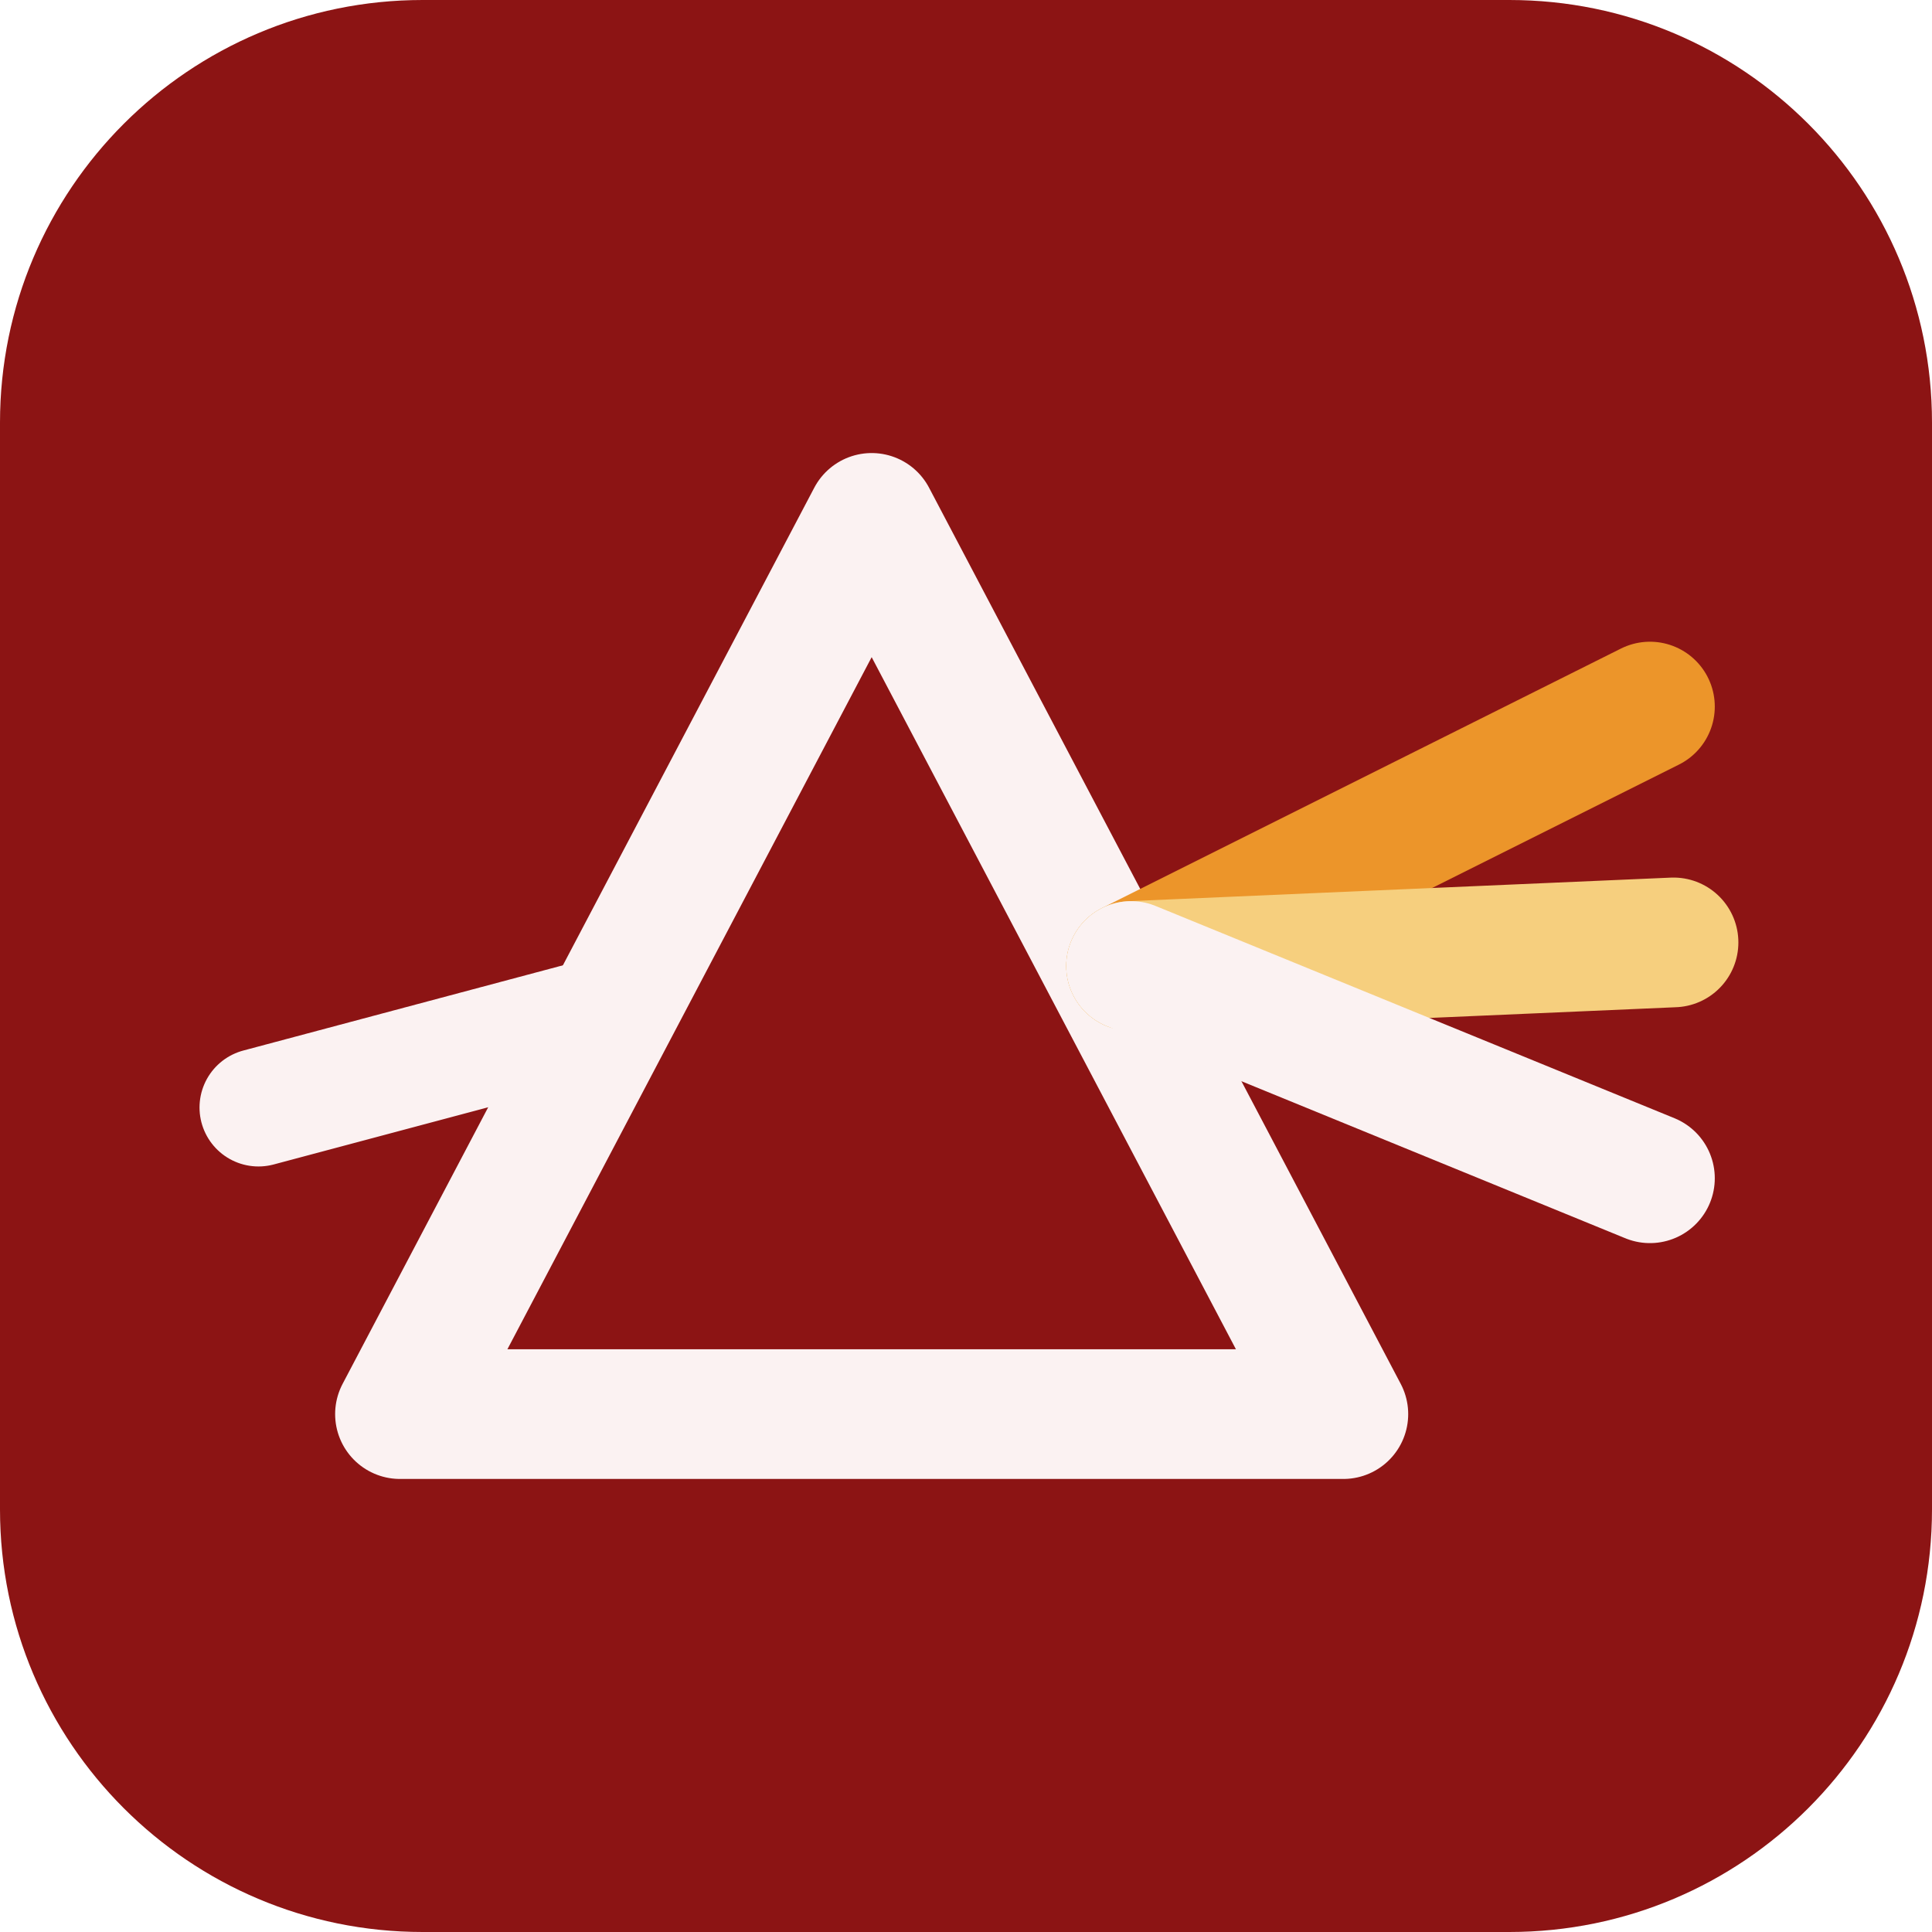
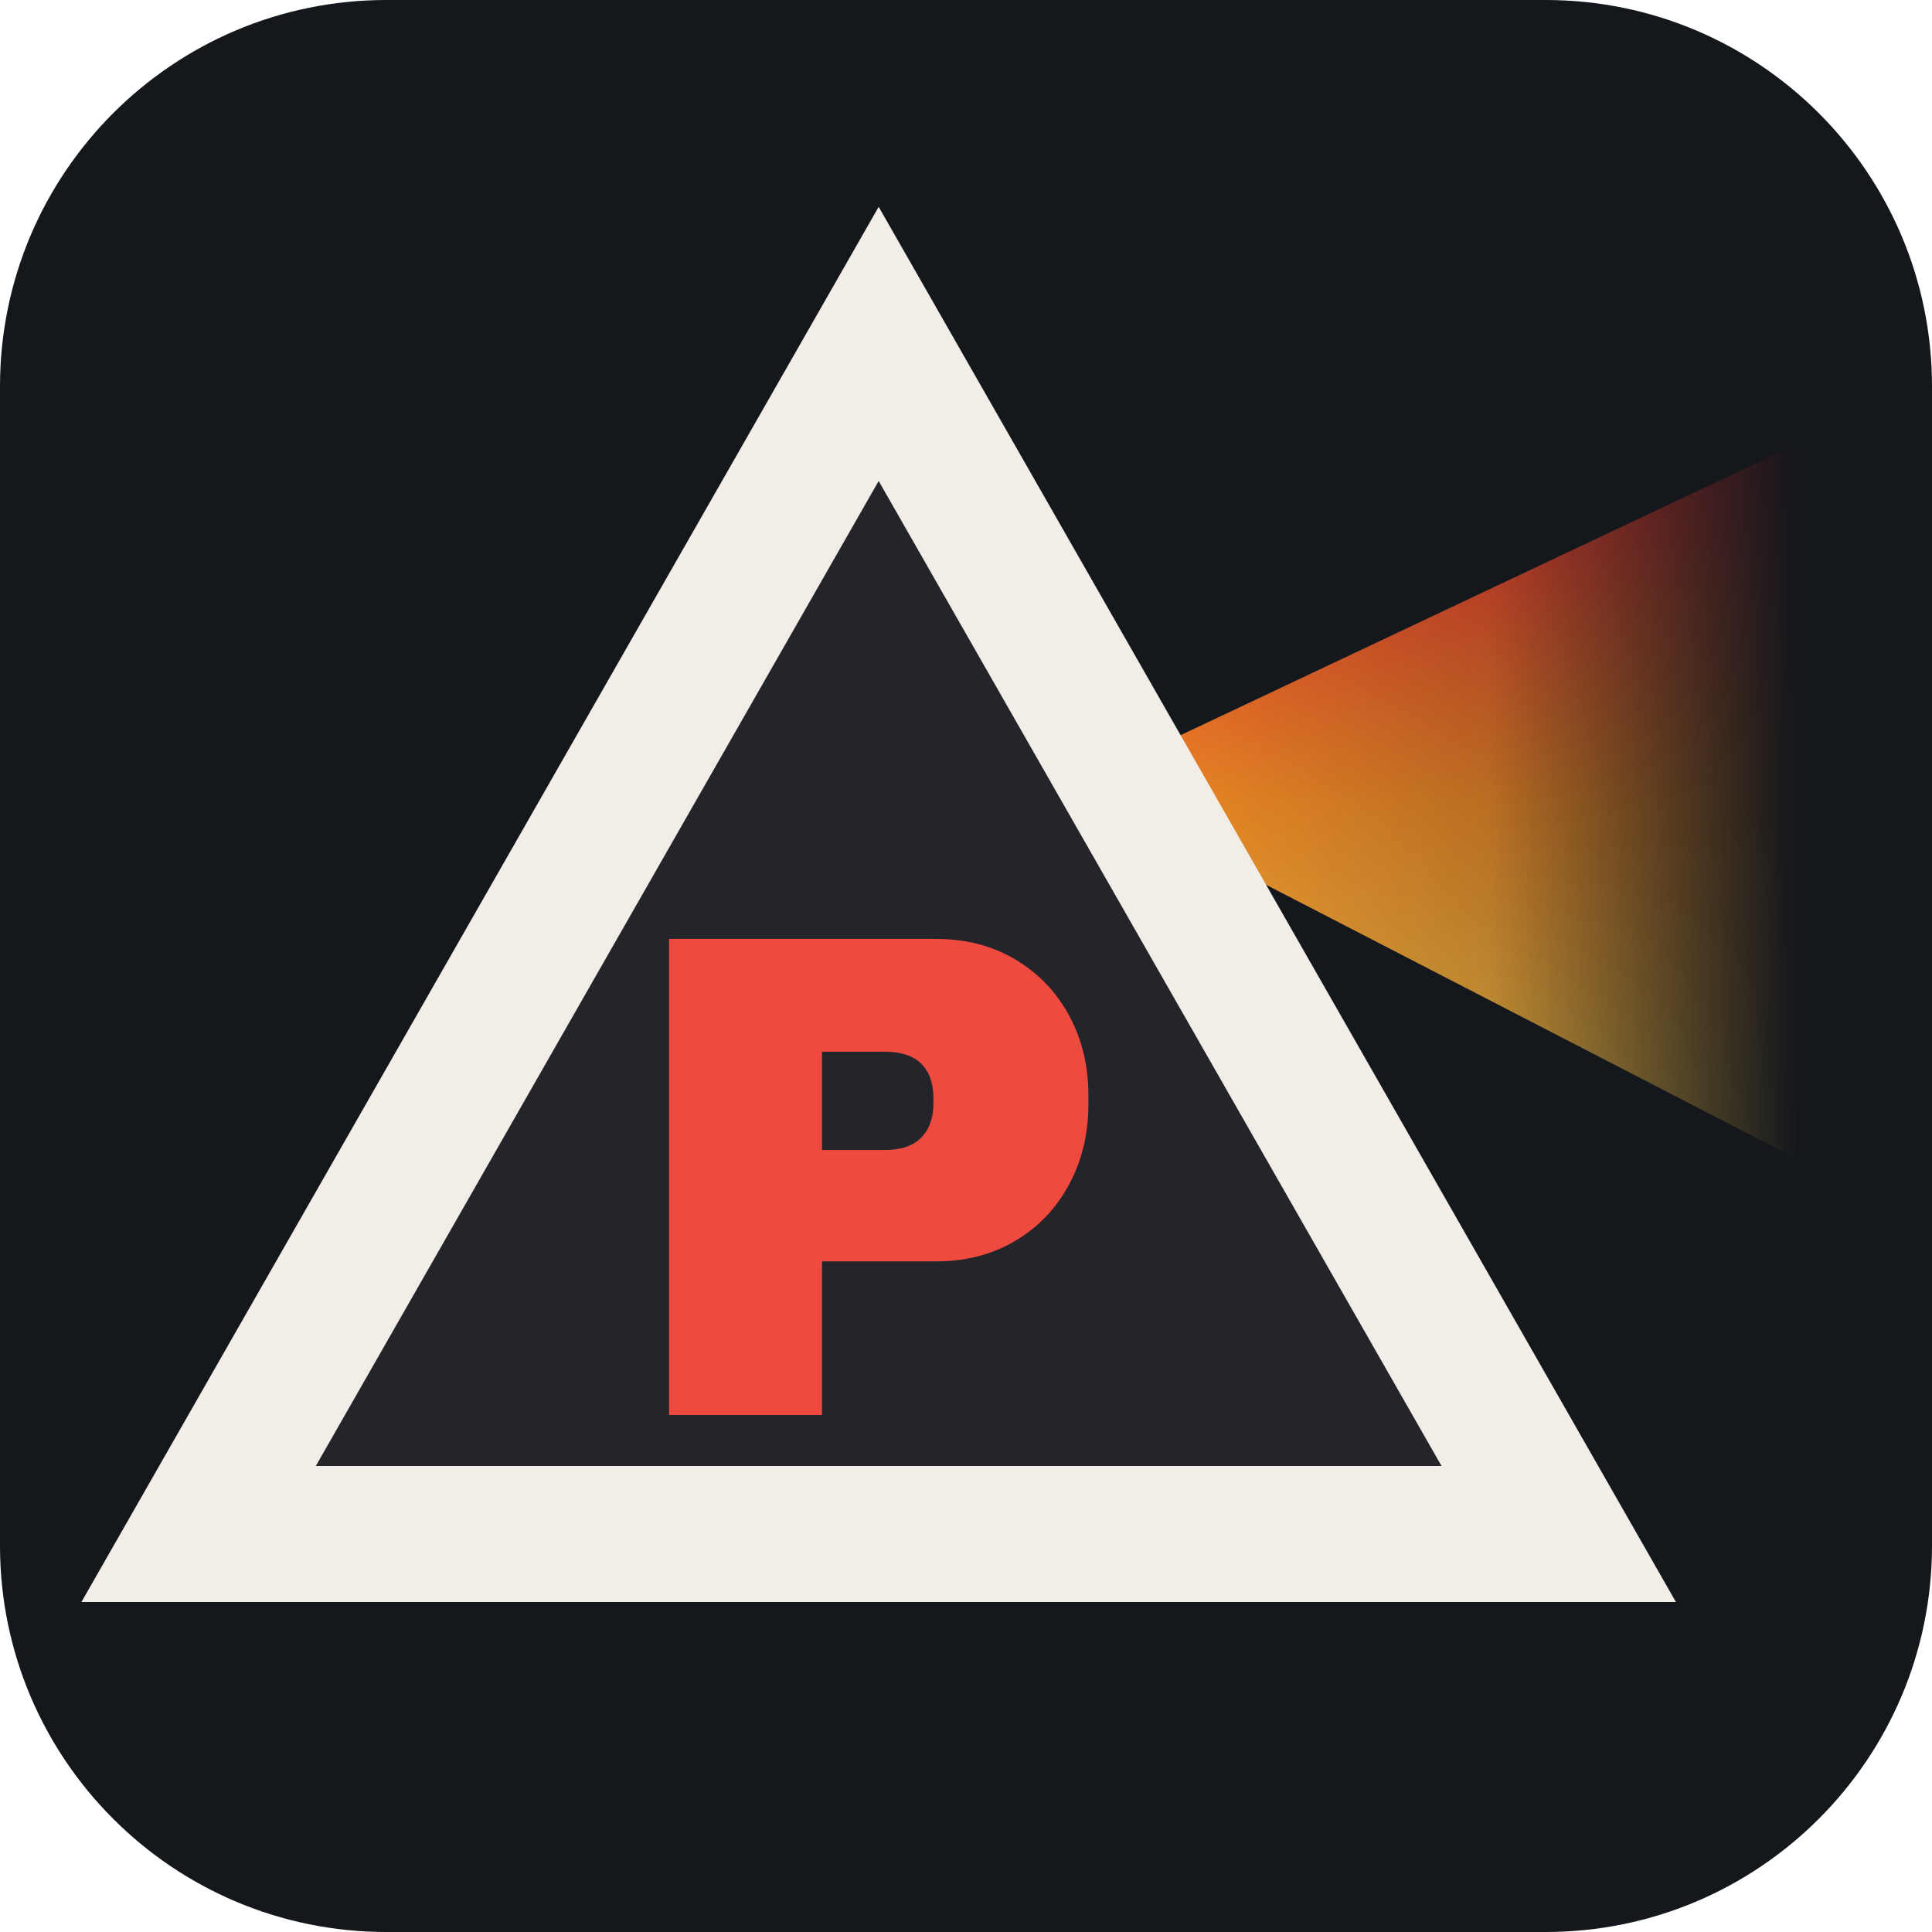
- <svg xmlns="http://www.w3.org/2000/svg" viewBox="0 0 64 64">
-   <rect width="64" height="64" rx="14" fill="#8c1414" />
-   <g transform="translate(7 7) scale(0.78125)">
-     <g transform="translate(0 4)" fill="none" stroke-linecap="round" stroke="#fbf2f2">
-       <path d="M28 9 L48 47 H8 Z" stroke-width="5.5" stroke-linejoin="round" />
-       <path d="M2 34 L17 30" stroke-width="5" />
-       <path d="M39 28 L61 17" stroke="#ec952a" stroke-width="5.5" />
-       <path d="M39 28 L62 27" stroke="#f6cf7e" stroke-width="5.5" />
-       <path d="M39 28 L61 37" stroke="#fbf2f2" stroke-width="5.5" />
-     </g>
+ <svg xmlns="http://www.w3.org/2000/svg" viewBox="0 0 100 100">
+   <rect width="100" height="100" rx="20" fill="#14171c" />
+   <g transform="translate(5 9) scale(.88)">
+     <defs>
+       <linearGradient id="sv" x1="0" y1="16" x2="0" y2="58" gradientUnits="userSpaceOnUse">
+         <stop offset="0" stop-color="#e5262b" />
+         <stop offset=".5" stop-color="#f08a24" />
+         <stop offset="1" stop-color="#f7c948" />
+       </linearGradient>
+       <linearGradient id="fv" x1="60" y1="0" x2="100" y2="0" gradientUnits="userSpaceOnUse">
+         <stop offset="0" stop-color="#fff" />
+         <stop offset=".55" stop-color="#fff" stop-opacity=".75" />
+         <stop offset="1" stop-color="#fff" stop-opacity="0" />
+       </linearGradient>
+       <mask id="mv" maskUnits="userSpaceOnUse" x="0" y="0" width="100" height="100">
+         <rect width="100" height="100" fill="url(#fv)" />
+       </mask>
+       <linearGradient id="bv" x1="0" y1="0" x2="29" y2="0" gradientUnits="userSpaceOnUse">
+         <stop offset="0" stop-color="#fff" stop-opacity="0" />
+         <stop offset="1" stop-color="#fff" />
+       </linearGradient>
+       <radialGradient id="gv">
+         <stop offset="0" stop-color="#fff" stop-opacity=".9" />
+         <stop offset="1" stop-color="#fff" stop-opacity="0" />
+       </radialGradient>
+     </defs>
+     <path d="M60.4 34.6 L104 14 L104 60 L61.4 38Z" fill="url(#sv)" mask="url(#mv)" />
+     <path d="M46 10 L86 80 H6 Z" fill="#f3ede8" fill-opacity=".07" stroke="#f3ede8" stroke-width="8" stroke-linejoin="miter" />
+     <path d="M680 462V449Q680 385 652.0 333.0Q624 281 574.0 251.5Q524 222 460 222H295V0H74V688H460Q524 688 574.0 658.5Q624 629 652.0 577.5Q680 526 680 462ZM295 383H386Q421 383 438.5 401.0Q456 419 456 450V458Q456 490 438.5 507.5Q421 525 386 525H295Z" transform="translate(30.66 73) scale(0.0407 -0.0407)" fill="#ef4a3f" />
  </g>
</svg>
